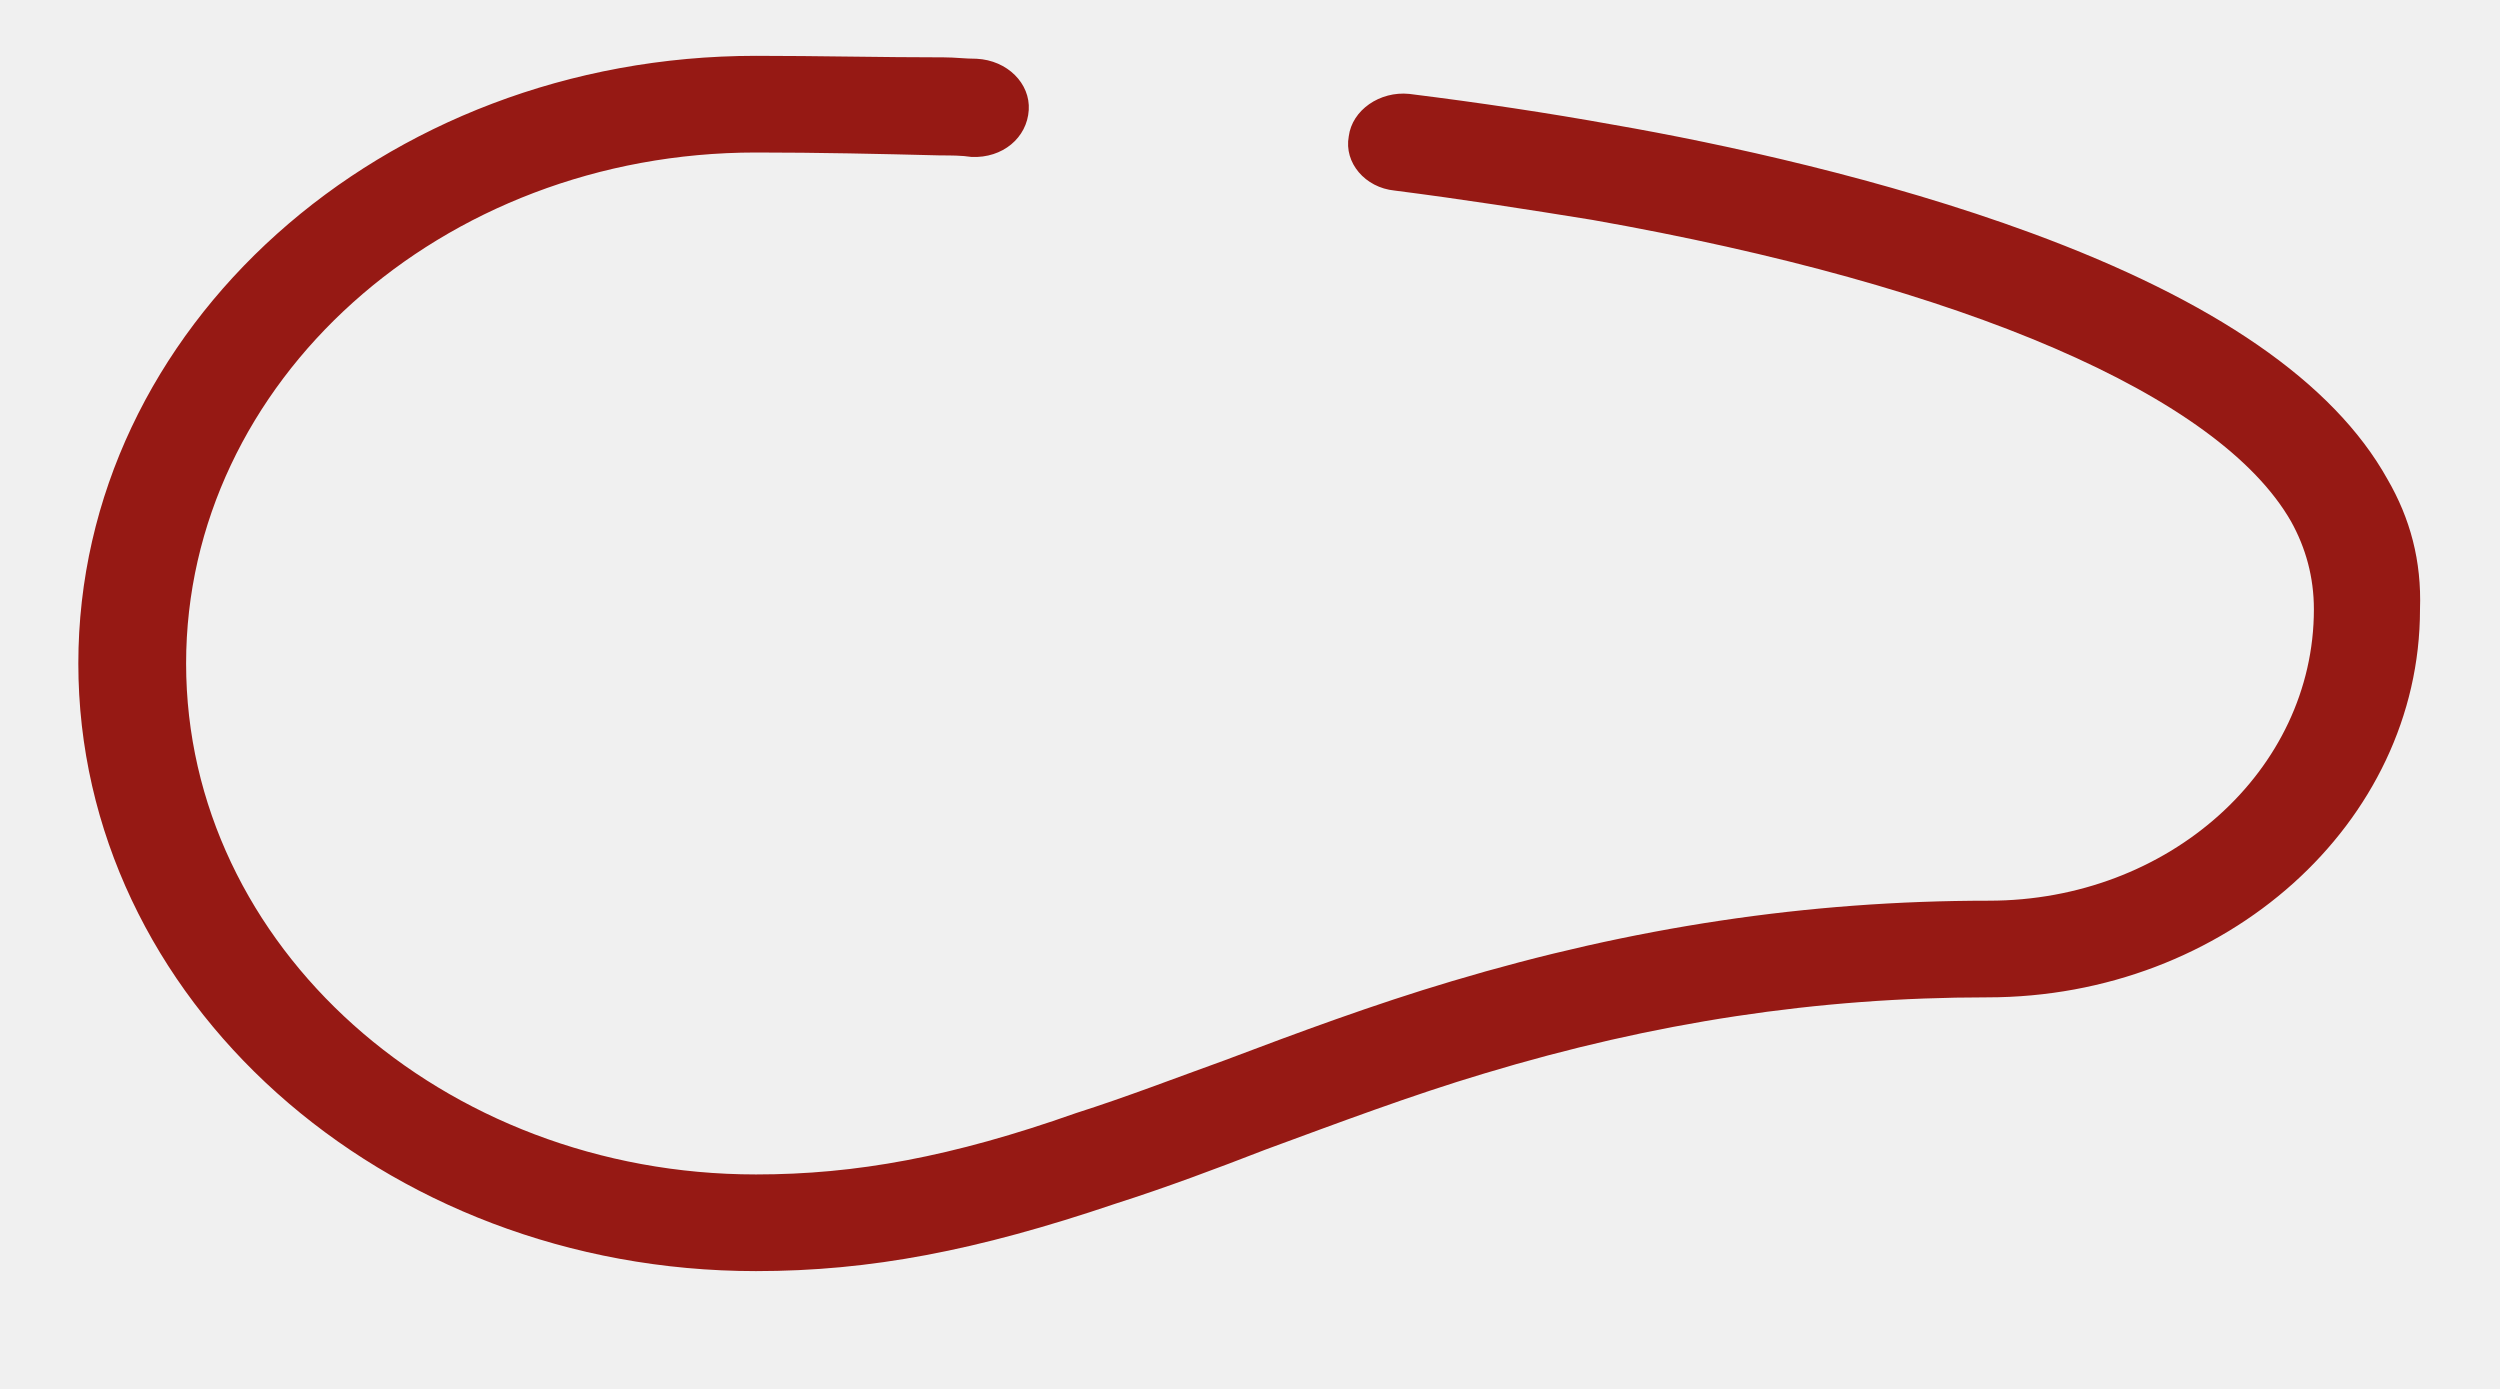
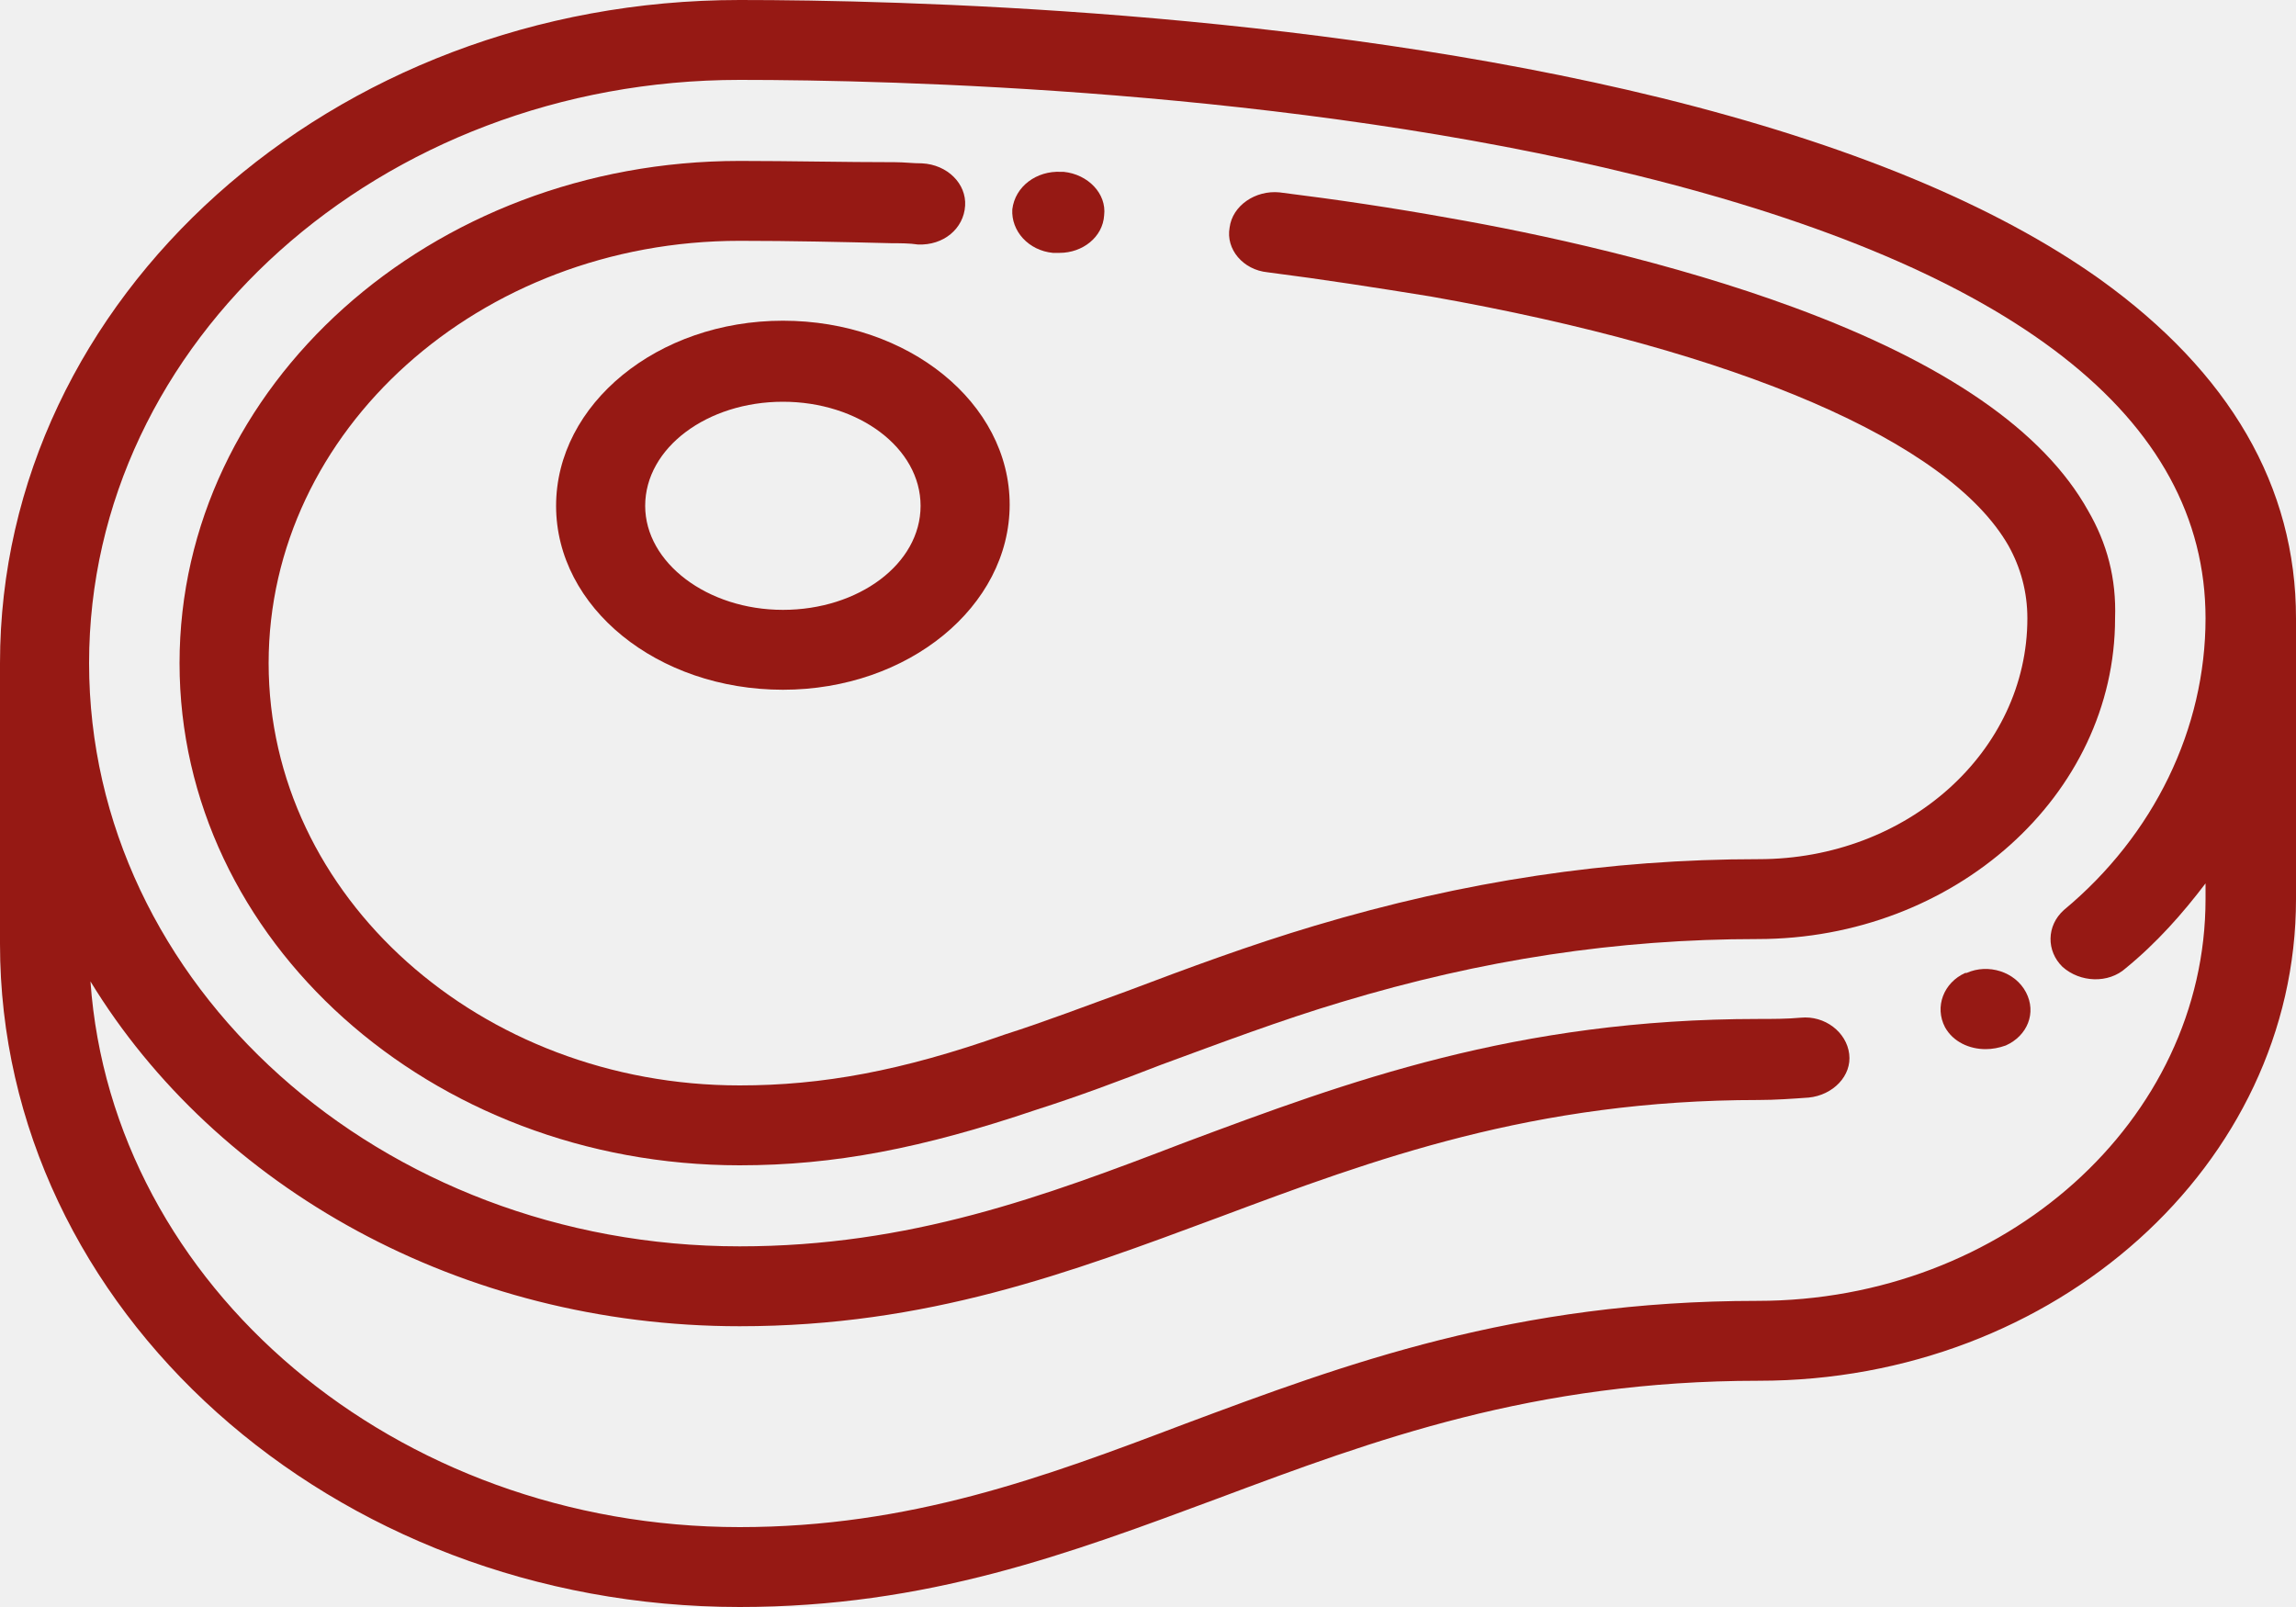
- <svg xmlns="http://www.w3.org/2000/svg" width="18" height="10" viewBox="0 0 18 10" fill="none">
-   <path d="M17.189 3.449C16.801 2.753 15.943 2.163 14.626 1.678C13.568 1.288 12.404 1.035 11.616 0.898C11.146 0.813 10.652 0.739 10.146 0.676C9.935 0.655 9.735 0.792 9.711 0.982C9.676 1.172 9.829 1.351 10.041 1.372C10.534 1.435 11.005 1.509 11.463 1.583C14.144 2.057 15.978 2.848 16.496 3.755C16.601 3.944 16.66 4.155 16.66 4.387C16.66 5.547 15.614 6.485 14.32 6.485C13.015 6.485 11.757 6.675 10.452 7.065C9.888 7.233 9.347 7.434 8.818 7.634C8.465 7.761 8.112 7.898 7.748 8.014C6.854 8.33 6.16 8.456 5.443 8.456C3.186 8.456 1.34 6.812 1.34 4.777C1.34 2.753 3.174 1.098 5.443 1.098C5.89 1.098 6.337 1.108 6.772 1.119C6.842 1.119 6.925 1.119 6.995 1.13C7.219 1.14 7.395 0.992 7.407 0.792C7.419 0.602 7.254 0.434 7.031 0.423C6.948 0.423 6.878 0.413 6.795 0.413C6.349 0.413 5.89 0.402 5.443 0.402C2.751 0.402 0.564 2.363 0.564 4.777C0.564 7.191 2.751 9.152 5.443 9.152C6.266 9.152 7.031 9.005 8.03 8.667C8.394 8.551 8.759 8.414 9.112 8.277C9.629 8.087 10.158 7.887 10.687 7.729C11.91 7.36 13.086 7.181 14.309 7.181C16.025 7.181 17.424 5.926 17.424 4.387C17.436 4.039 17.354 3.733 17.189 3.449Z" fill="#961914" />
+ <svg xmlns="http://www.w3.org/2000/svg" width="20" height="14" viewBox="0 0 20 14" fill="none">
+   <g clip-path="url(#clip0_137_428)">
+     <path d="M18.295 2.435C17.378 1.782 16.096 1.255 14.474 0.854C11.346 0.084 7.819 0 6.443 0C2.892 0 0 2.593 0 5.777V8.223C0 11.407 2.892 14 6.443 14C8.078 14 9.312 13.536 10.617 13.051C11.969 12.545 13.357 12.029 15.32 12.029C17.907 12.029 20 10.142 20 7.833V5.387C20 4.238 19.424 3.247 18.295 2.435ZM17.966 8.423C18.119 8.56 18.366 8.571 18.518 8.434C18.789 8.212 19.012 7.959 19.212 7.696V7.833C19.212 9.762 17.46 11.333 15.309 11.333C13.192 11.333 11.723 11.881 10.312 12.408C9.089 12.872 7.925 13.304 6.443 13.304C3.445 13.304 0.976 11.206 0.788 8.55C1.881 10.342 4.009 11.554 6.443 11.554C8.078 11.554 9.312 11.09 10.617 10.605C11.969 10.099 13.357 9.583 15.32 9.583C15.461 9.583 15.614 9.572 15.755 9.562C15.967 9.541 16.132 9.372 16.108 9.182C16.085 8.992 15.896 8.845 15.685 8.866C15.567 8.877 15.438 8.877 15.32 8.877C13.204 8.877 11.734 9.425 10.323 9.952C9.089 10.426 7.925 10.858 6.443 10.858C3.316 10.858 0.776 8.581 0.776 5.777C0.776 2.973 3.316 0.696 6.443 0.696C7.784 0.696 11.229 0.78 14.262 1.529C17.543 2.34 19.212 3.637 19.212 5.387C19.212 6.346 18.765 7.274 17.978 7.928C17.825 8.065 17.825 8.286 17.966 8.423Z" fill="#961914" />
+     <path d="M17.648 8.645C17.554 8.465 17.319 8.392 17.131 8.476H17.119C16.931 8.56 16.849 8.771 16.943 8.95C17.014 9.077 17.155 9.14 17.296 9.14C17.355 9.14 17.413 9.129 17.472 9.108C17.66 9.024 17.742 8.824 17.648 8.645Z" fill="#961914" />
+     <path d="M9.265 1.497H9.242C9.03 1.486 8.842 1.623 8.818 1.824C8.807 2.013 8.959 2.182 9.171 2.203H9.195C9.206 2.203 9.218 2.203 9.23 2.203C9.43 2.203 9.606 2.066 9.618 1.876C9.641 1.687 9.477 1.518 9.265 1.497Z" fill="#961914" />
+     <path d="M18.189 4.449C17.801 3.753 16.943 3.163 15.626 2.678C14.568 2.288 13.404 2.035 12.616 1.898C12.146 1.813 11.652 1.739 11.146 1.676C10.935 1.655 10.735 1.792 10.711 1.982C10.676 2.172 10.829 2.351 11.041 2.372C11.534 2.435 12.005 2.509 12.463 2.583C15.144 3.057 16.978 3.848 17.496 4.755C17.601 4.944 17.66 5.155 17.66 5.387C17.66 6.547 16.614 7.485 15.32 7.485C14.015 7.485 12.757 7.675 11.452 8.065C10.888 8.233 10.347 8.434 9.818 8.634C9.465 8.761 9.112 8.898 8.748 9.014C7.854 9.33 7.16 9.456 6.443 9.456C4.186 9.456 2.34 7.812 2.34 5.777C2.34 3.753 4.174 2.098 6.443 2.098C6.89 2.098 7.337 2.108 7.772 2.119C7.842 2.119 7.925 2.119 7.995 2.13C8.219 2.14 8.395 1.992 8.407 1.792C8.419 1.602 8.254 1.434 8.031 1.423C7.948 1.423 7.878 1.413 7.795 1.413C7.349 1.413 6.89 1.402 6.443 1.402C3.751 1.402 1.564 3.363 1.564 5.777C1.564 8.191 3.751 10.152 6.443 10.152C7.266 10.152 8.031 10.005 9.03 9.667C9.394 9.551 9.759 9.414 10.112 9.277C10.629 9.087 11.158 8.887 11.687 8.729C12.91 8.36 14.086 8.181 15.309 8.181C17.025 8.181 18.424 6.926 18.424 5.387C18.436 5.039 18.354 4.733 18.189 4.449Z" fill="#961914" />
+     <path d="M6.82 2.794C5.726 2.794 4.844 3.521 4.844 4.407C4.844 5.292 5.726 6.009 6.82 6.009C7.913 6.009 8.795 5.282 8.795 4.396C8.795 3.511 7.913 2.794 6.82 2.794ZM6.82 5.313C6.161 5.313 5.62 4.902 5.62 4.407C5.62 3.901 6.161 3.5 6.82 3.5C7.478 3.5 8.019 3.901 8.019 4.407C8.019 4.913 7.478 5.313 6.82 5.313Z" fill="#961914" />
+   </g>
+   <defs>
+     <clipPath id="clip0_137_428">
+       <rect width="20" height="14" fill="white" />
+     </clipPath>
+   </defs>
</svg>
